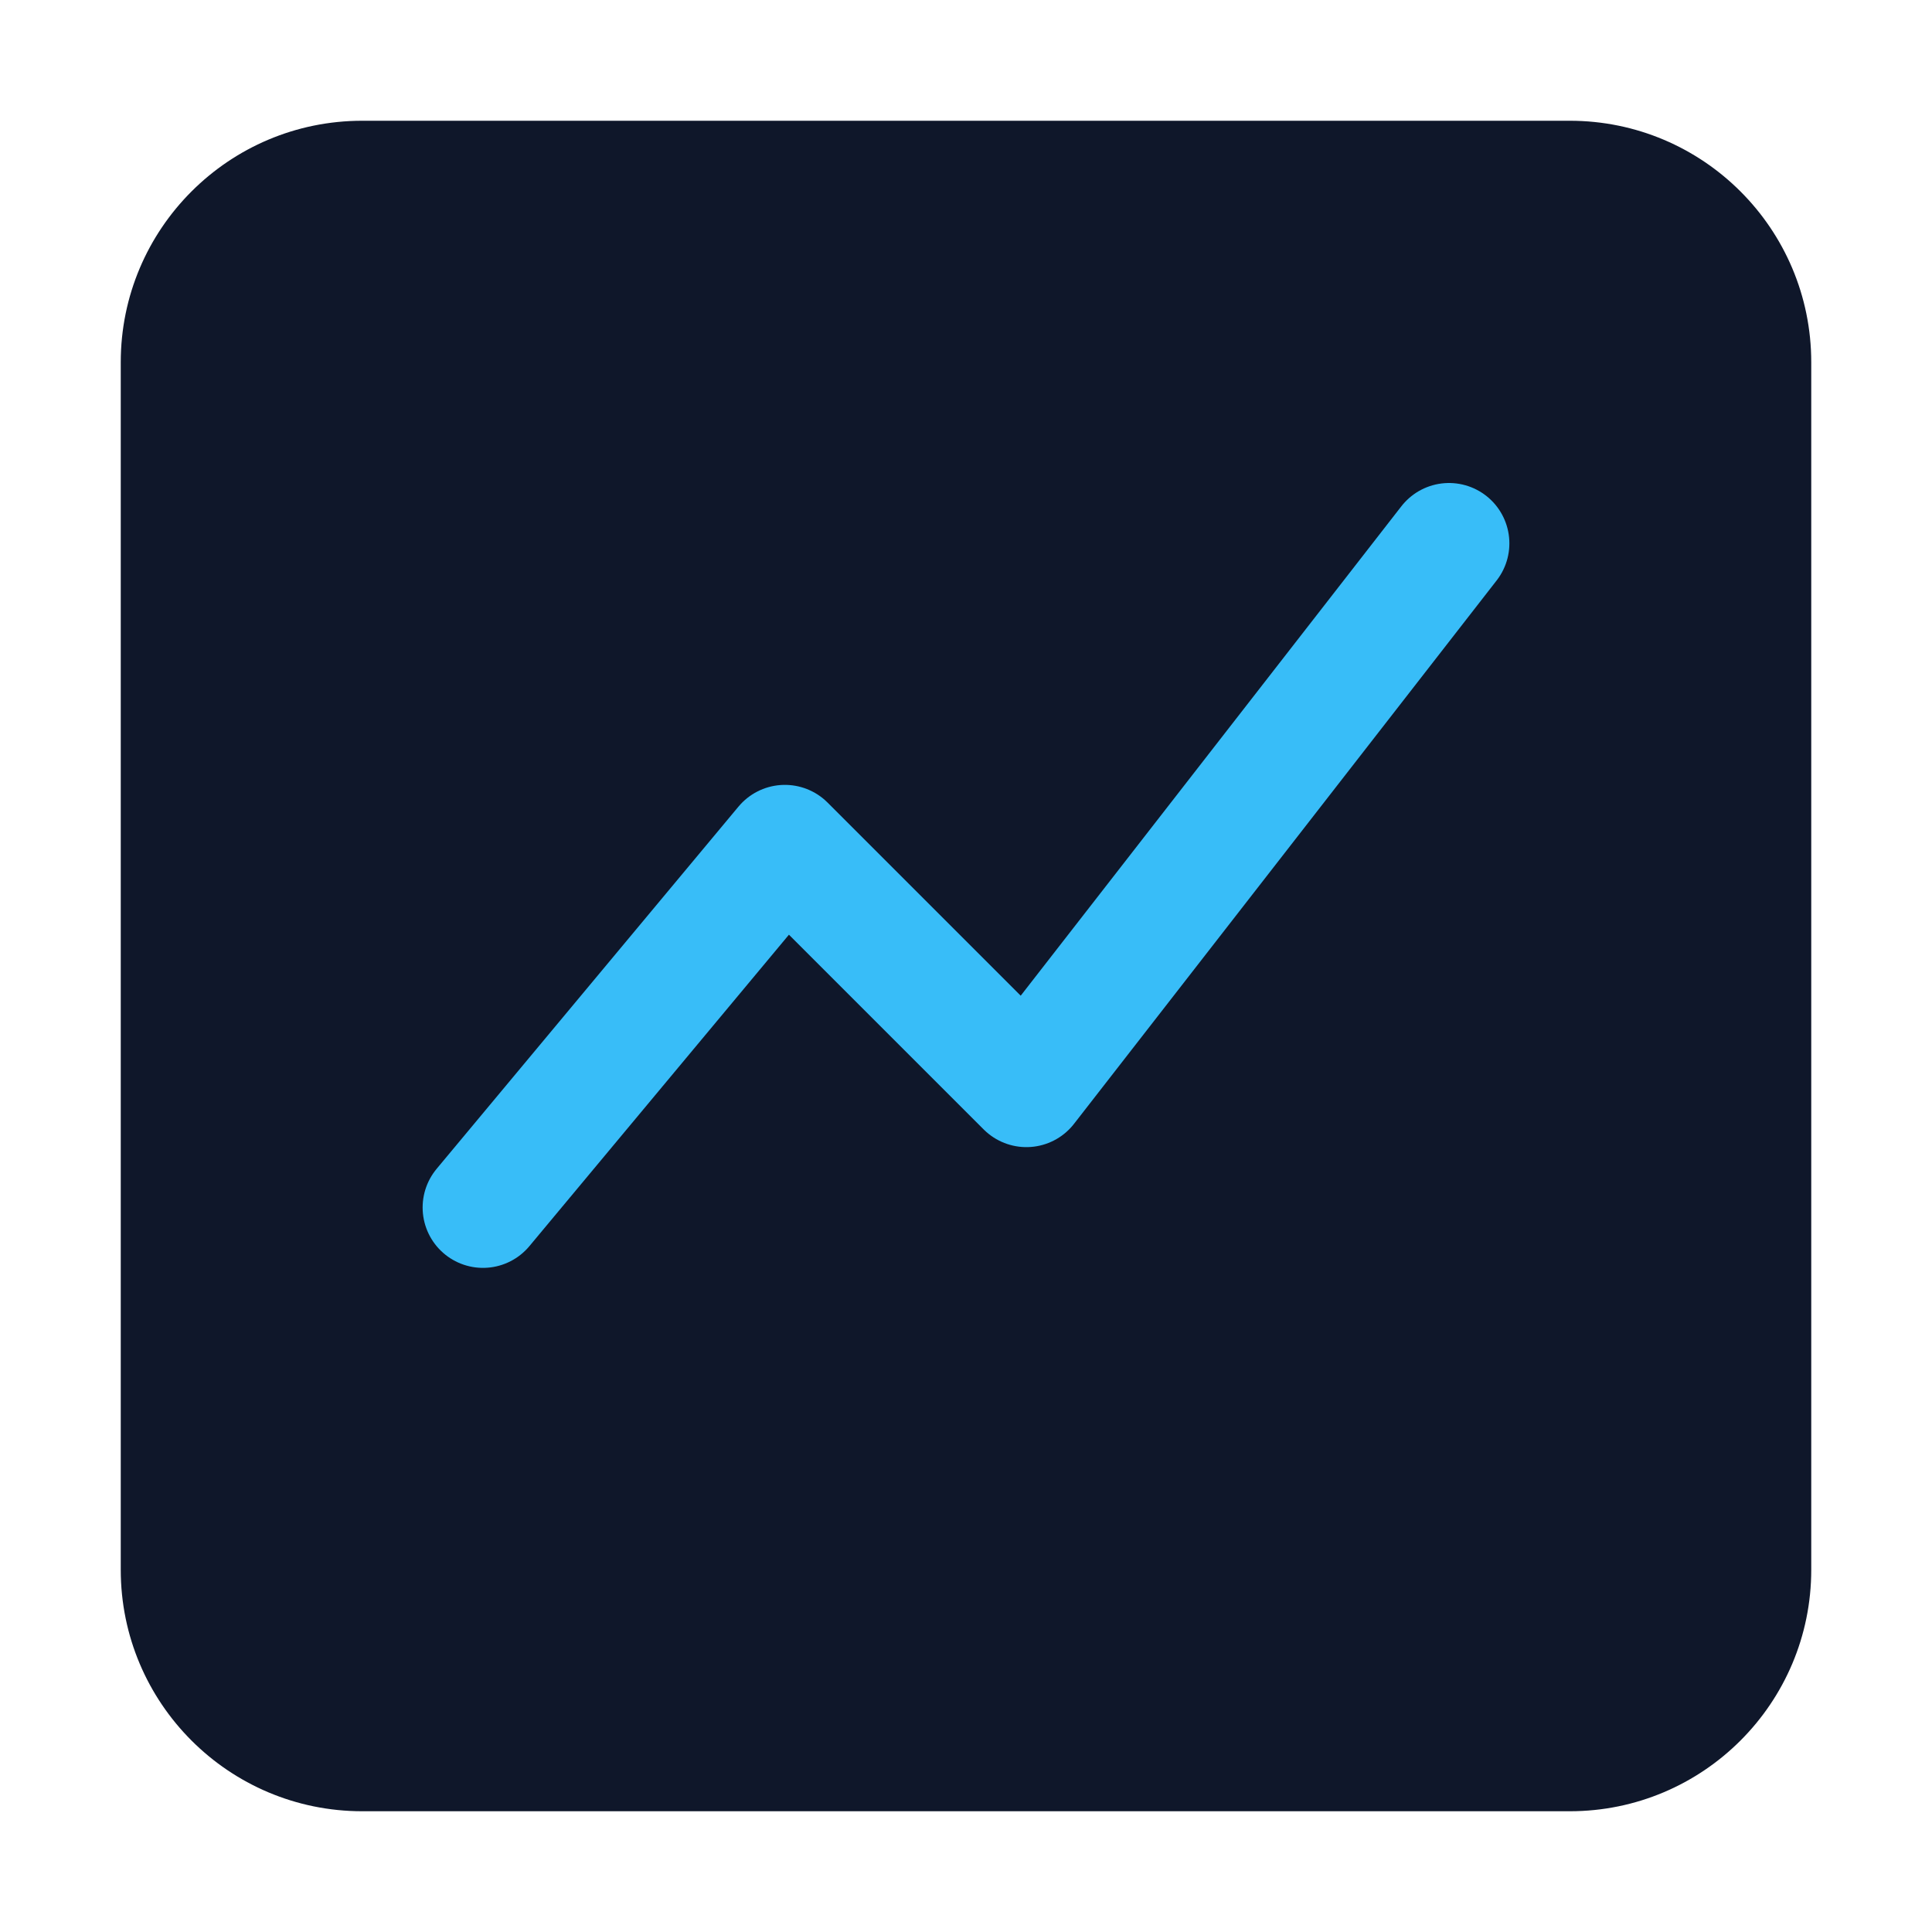
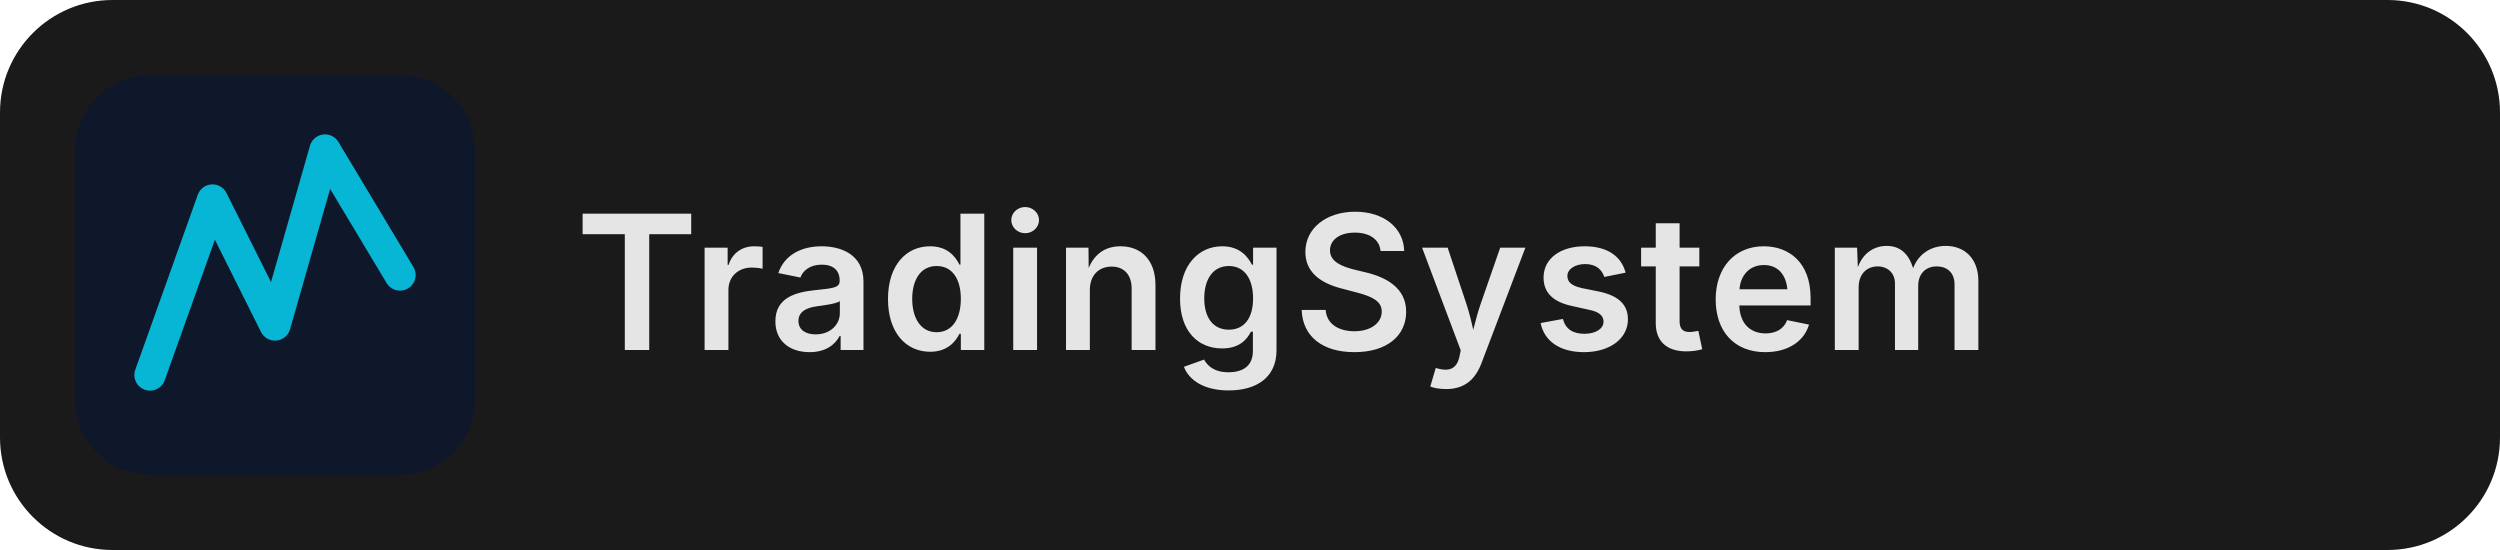
- <svg xmlns="http://www.w3.org/2000/svg" width="128" height="128" viewBox="0 0 128 128">
-   <rect x="8" y="8" width="112" height="112" rx="16" fill="#0f172a" />
-   <path d="M32 80l20-24 16 16 28-36" stroke="#38bdf8" stroke-width="8" stroke-linecap="round" stroke-linejoin="round" fill="none" />
+ <svg xmlns="http://www.w3.org/2000/svg" width="200" height="44" viewBox="0 0 200 44" fill="none">
+   <rect width="200" height="44" rx="9" fill="#1a1a1a" />
+   <rect x="6" y="6" width="32" height="32" rx="6" fill="#0f172a" />
+   <path d="M 12 30 L 17 16 L 22 26 L 26 12 L 32 22" stroke="#06b6d4" stroke-width="2.5" stroke-linecap="round" stroke-linejoin="round" fill="none" />
+   <text x="46" y="28" font-family="system-ui, -apple-system, 'Segoe UI', sans-serif" font-size="15" font-weight="600" fill="#e5e5e5" letter-spacing="0.3">
+     TradingSystem
+   </text>
</svg>
